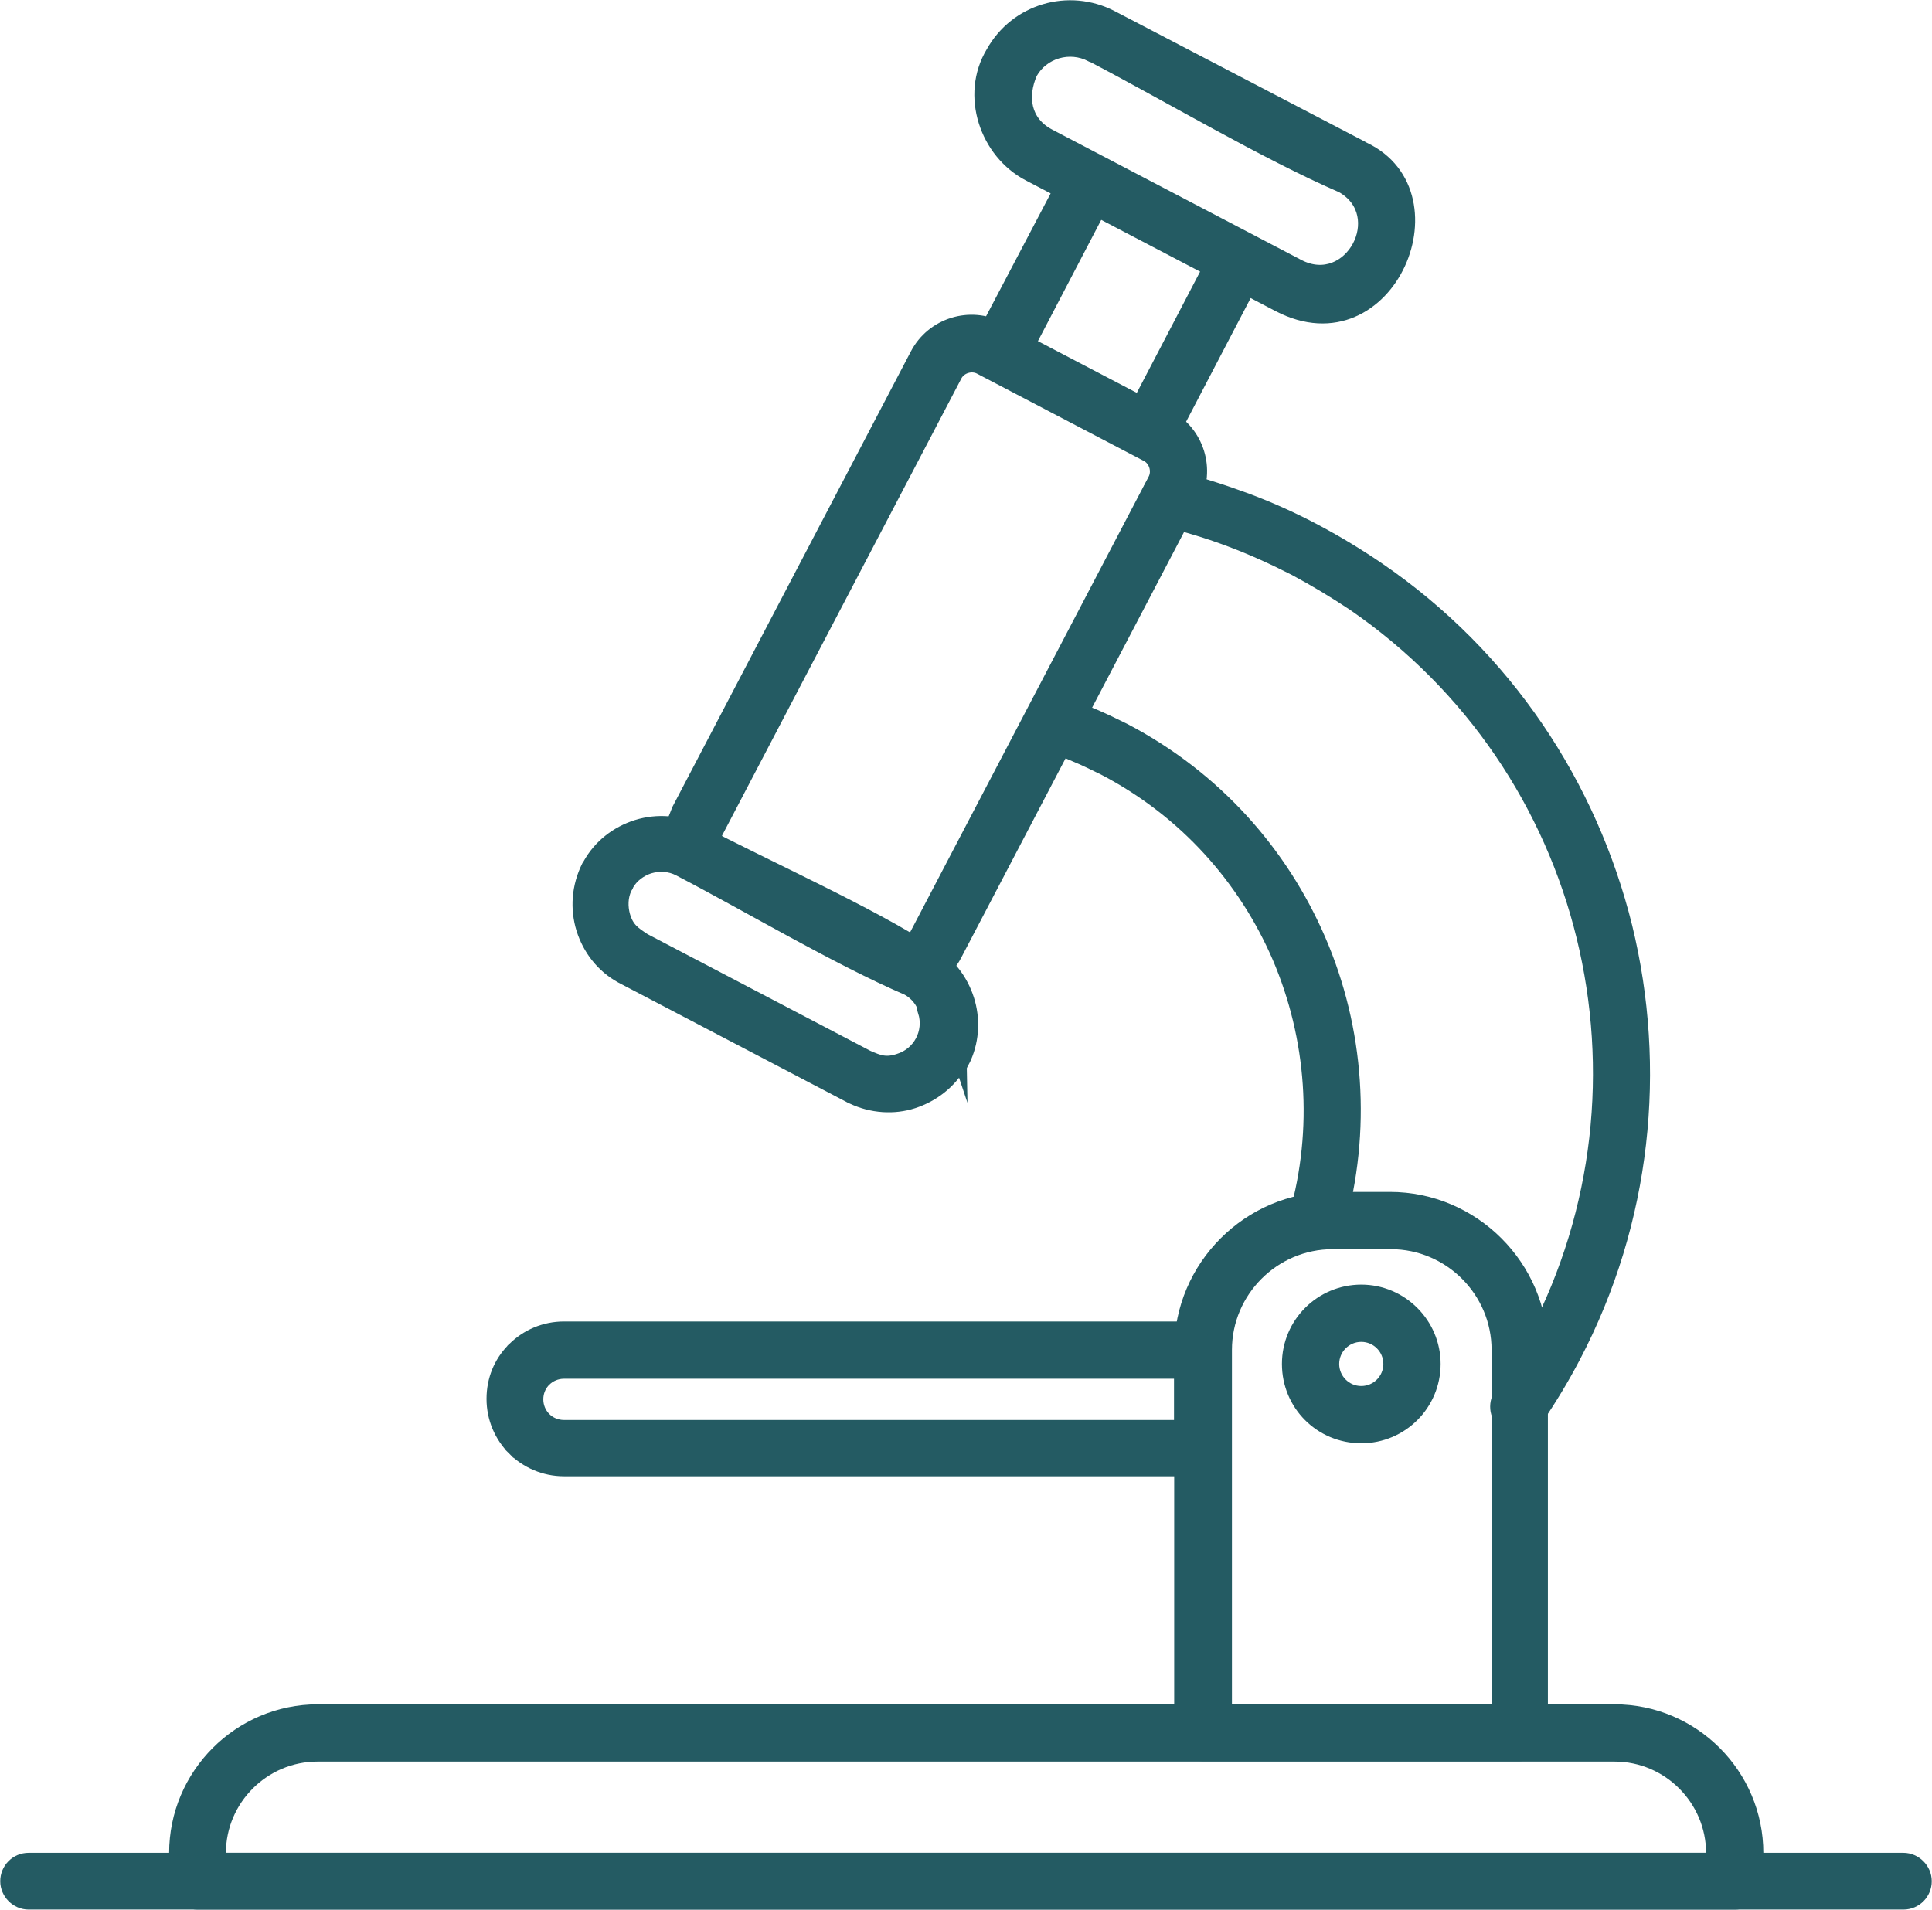
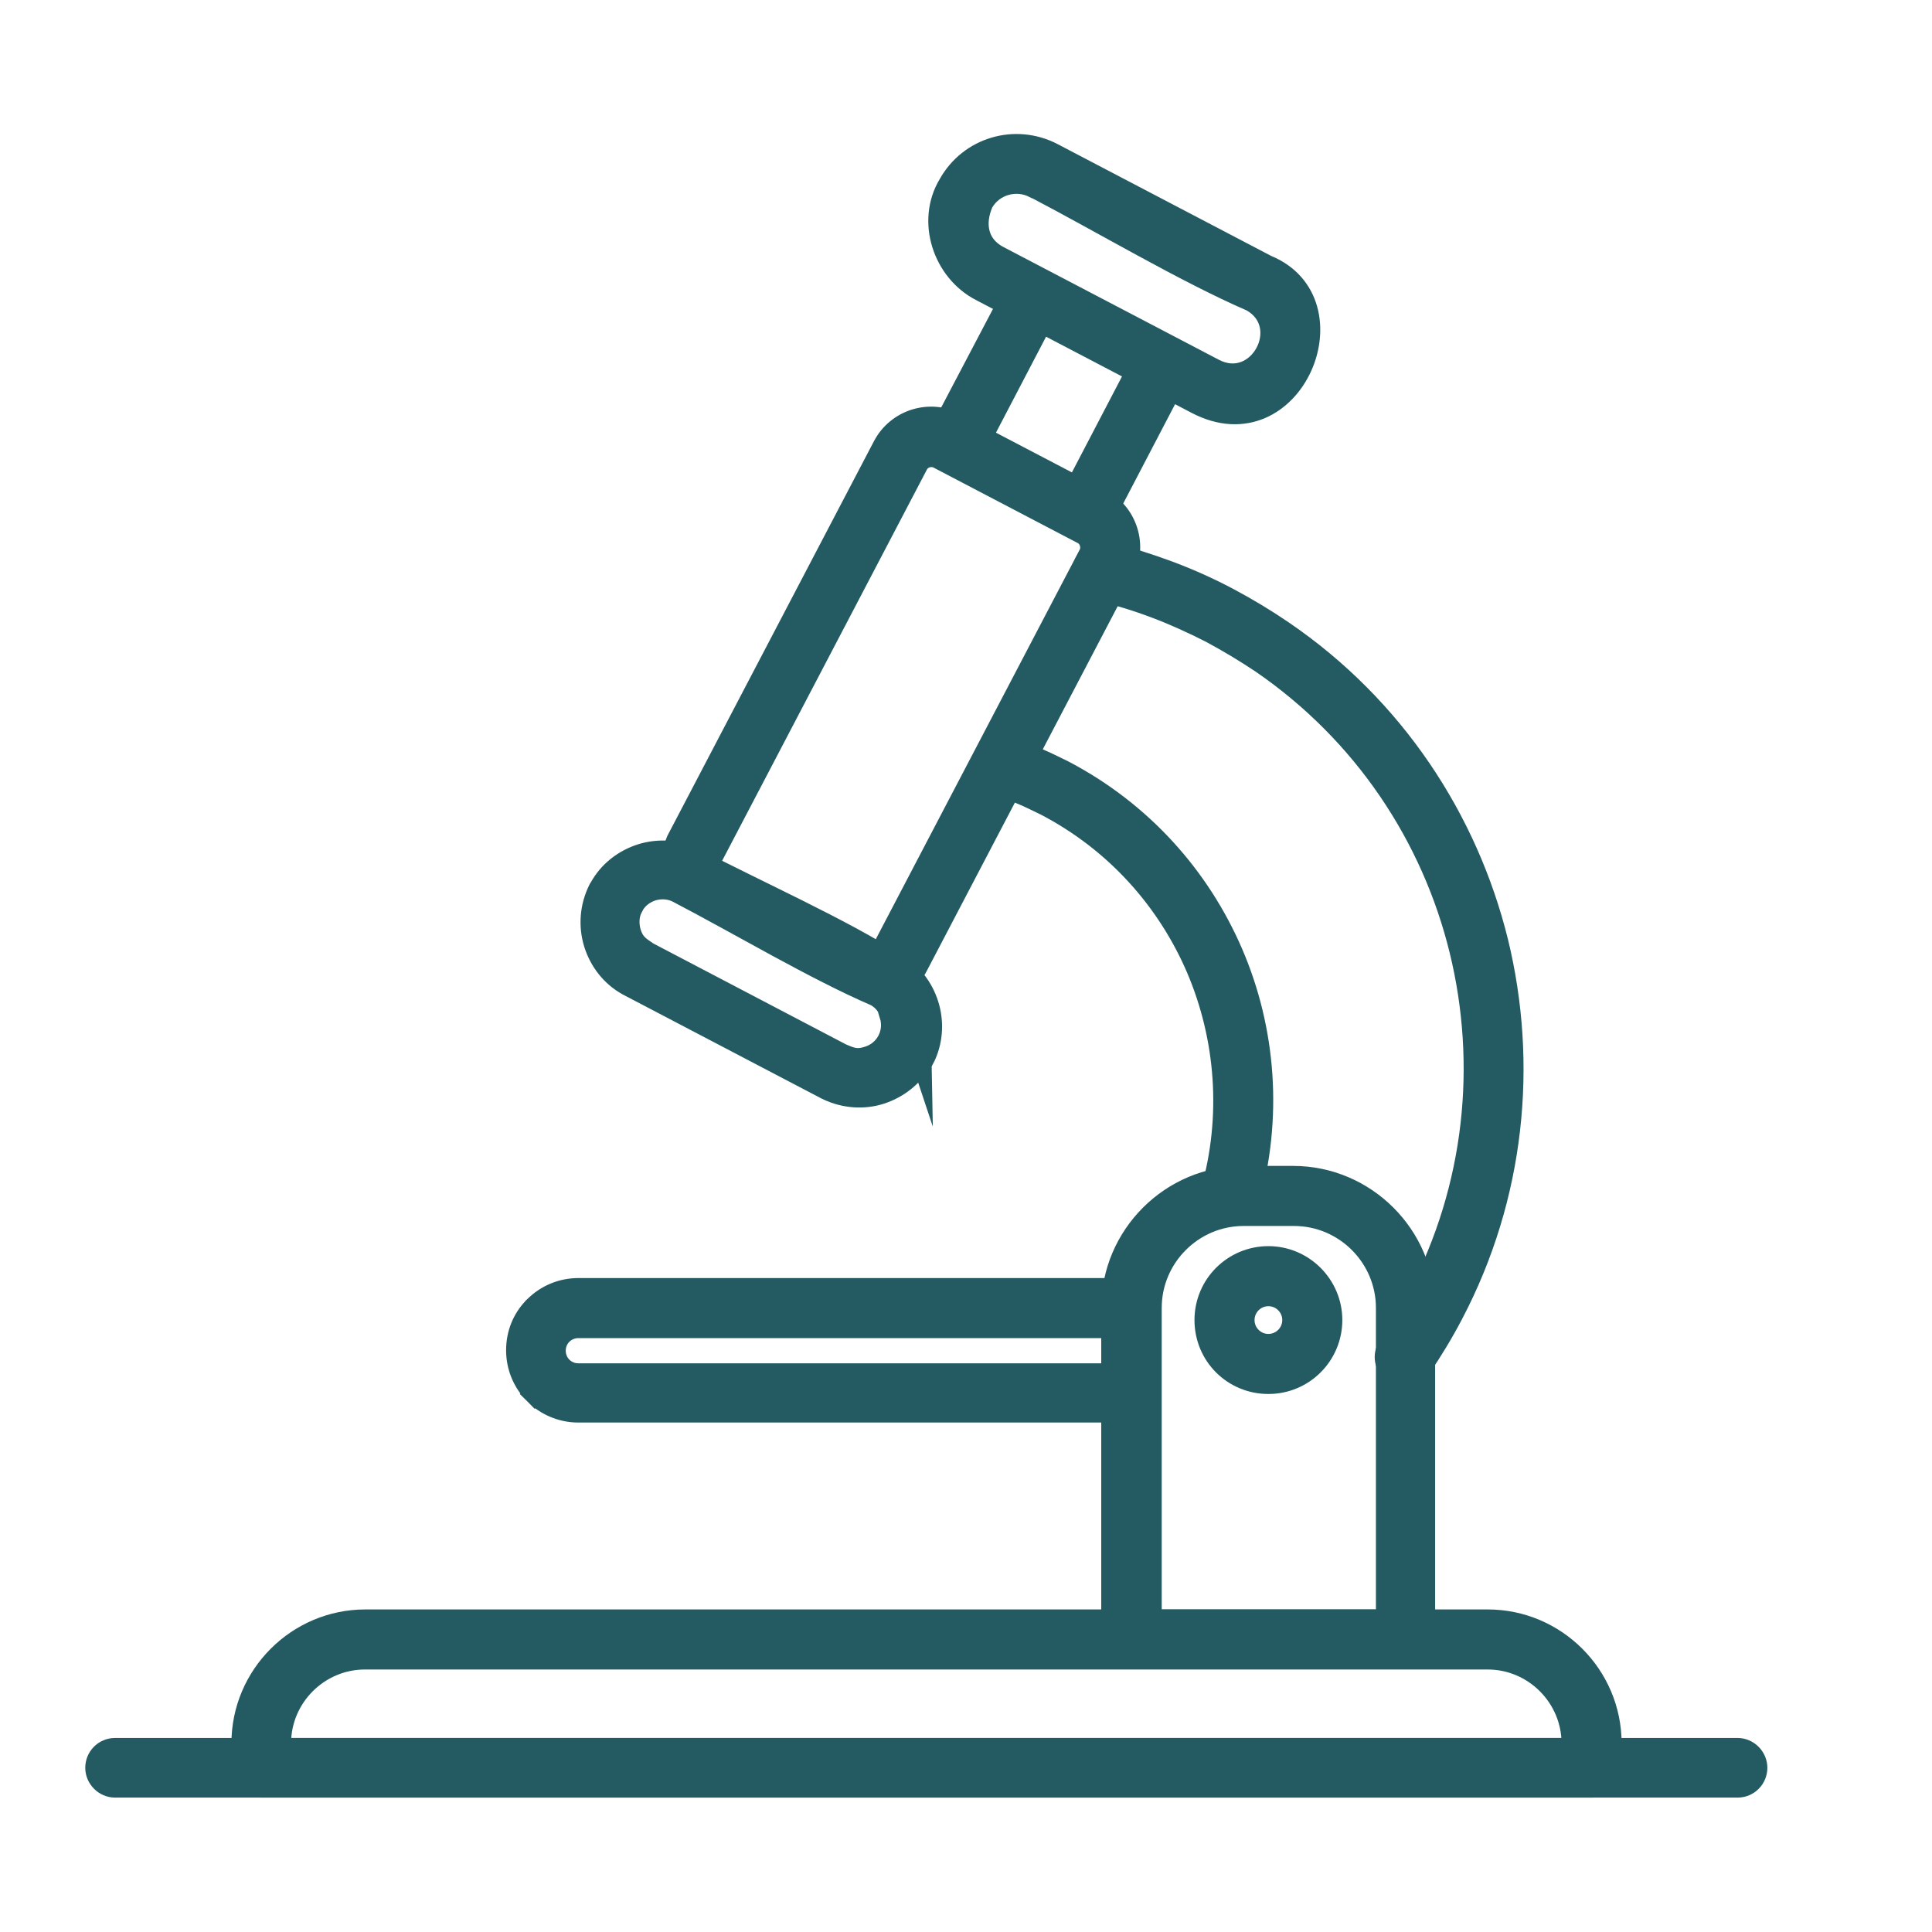
- <svg xmlns="http://www.w3.org/2000/svg" id="Calque_2" viewBox="0 0 39.81 39.36">
+ <svg xmlns="http://www.w3.org/2000/svg" id="Capa_1" viewBox="0 0 46 46">
  <defs>
-     <style>.cls-1{fill-rule:evenodd;}.cls-1,.cls-2{fill:#245b63;stroke:#245b63;stroke-miterlimit:10;stroke-width:.25px;}</style>
+     <style>.cls-1,.cls-2{fill:#245b63;stroke:#245b63;stroke-miterlimit:10;stroke-width:.5px;}.cls-2{fill-rule:evenodd;}</style>
  </defs>
-   <g id="Capa_1">
-     <g id="Layer_1">
-       <g id="_425817416">
-         <path id="_424303960" class="cls-2" d="M20.62,6.77l3.44,1.8c.63.33.87,1.11.54,1.74l-4.91,9.38c-.04.08-.09.15-.15.22-.17-.22-.79-.52-.79-.52.05-.04.09-.07.12-.13l4.91-9.38c.09-.17.02-.4-.15-.49l-3.44-1.8c-.17-.09-.4-.02-.49.15l-4.91,9.38c-.04.07-.04.09-.04.17l-.49-.25-.39-.11s.09-.22.1-.25l4.91-9.38c.33-.63,1.11-.87,1.74-.54h0Z" />
-         <path id="_424311448" class="cls-2" d="M25.72,5.97l-1.42,2.72-.82-.43,1.42-2.72.82.43ZM20.38,6.67l1.44-2.74.29.15.53.28-1.42,2.72-.83-.41h0Z" />
-         <path id="_424311640" class="cls-2" d="M19.06,20.84c-.06-.19-.18-.35-.36-.45-1.46-.63-3.25-1.7-4.71-2.46-.19-.1-.41-.11-.61-.05-.18.06-.35.18-.45.36,0,.02-.02.04-.03.06-.09.18-.09.39-.04.57.08.27.21.35.42.49l4.6,2.41c.23.1.37.16.64.07.42-.13.65-.57.52-.99h0ZM19.8,21.93c-.22.39-.58.66-.98.79-.4.13-.86.1-1.26-.09-.03-.01-.06-.03-.08-.04-1.07-.56-4.68-2.45-4.68-2.45-.4-.22-.67-.58-.8-.99-.13-.42-.1-.88.11-1.3h0s0,0,0,0h0s0,0,0,0h0s.01-.02.02-.03h0s0,0,0,0c.22-.4.58-.67.99-.8.42-.13.89-.1,1.31.12,1.33.7,3.56,1.7,4.72,2.47.4.22.67.58.8.99.12.38.11.81-.06,1.2,0,.01-.08.15-.08.16h0Z" />
-         <path id="_424311736" class="cls-2" d="M24.21,9.83c-.25-.06-.5.09-.56.34-.06.25.09.5.34.56.46.11.92.25,1.37.42.45.17.89.37,1.32.59.41.22.81.46,1.2.72,2.45,1.68,4.07,4.15,4.73,6.85.66,2.7.37,5.63-.99,8.23-.21.4-.45.8-.71,1.19-.14.21-.09.5.12.64s.5.09.64-.12c.28-.41.54-.84.77-1.28,1.47-2.8,1.78-5.96,1.07-8.87-.72-2.91-2.46-5.58-5.11-7.39-.41-.28-.84-.54-1.29-.78-.47-.25-.94-.46-1.42-.64-.49-.18-.98-.34-1.48-.46h0Z" />
-         <path id="_424311568" class="cls-2" d="M21.86,14.48c-.24-.08-.5.05-.58.29-.08.24.05.5.29.58.2.07.39.14.59.23.2.08.39.18.58.27,1.69.88,2.91,2.28,3.6,3.88.71,1.66.85,3.54.35,5.31-.07.25.07.5.32.57.25.07.5-.07.57-.32.56-1.98.41-4.08-.39-5.93-.77-1.78-2.13-3.34-4.02-4.33-.22-.11-.43-.21-.64-.3-.22-.09-.44-.18-.66-.25h0Z" />
-         <path id="_424311472" class="cls-2" d="M27.45,24.69h1.19c1.72,0,3.13,1.41,3.13,3.13v7.89c0,.26-.21.46-.46.46h-6.53c-.26,0-.46-.21-.46-.46v-7.89c0-1.72,1.41-3.13,3.13-3.13h0ZM28.65,25.62h-1.19c-1.21,0-2.2.99-2.2,2.2v7.43h5.6v-7.43c0-1.21-.99-2.2-2.2-2.2h0Z" />
-         <path id="_425821664" class="cls-2" d="M33.27,36.18H6.54c-1.1,0-2.01.9-2.01,2.01v.12h30.75v-.12c0-1.1-.9-2.01-2.01-2.01h0ZM6.54,35.25h26.73c1.62,0,2.94,1.32,2.94,2.94v.58c0,.26-.21.46-.46.46H4.07c-.26,0-.46-.21-.46-.46v-.58c0-1.62,1.32-2.94,2.94-2.94h0Z" />
-         <path id="_425820536" class="cls-2" d="M28.05,26.6c.83,0,1.51.68,1.51,1.51s-.67,1.51-1.51,1.51-1.51-.67-1.51-1.51.68-1.51,1.51-1.51ZM28.05,27.53c-.32,0-.58.26-.58.58s.26.58.58.58.58-.26.58-.58-.26-.58-.58-.58Z" />
-         <path id="_425817056" class="cls-2" d="M24.32,28.29h-12.7c-.15,0-.29.06-.39.16l-.02.02c-.09.1-.14.23-.14.37,0,.15.06.29.16.39h0s0,0,0,0c.1.1.24.16.39.16h12.7v-1.1ZM11.62,27.36h13.16c.26,0,.46.21.46.46v2.02c0,.26-.21.46-.46.46h-13.16c-.41,0-.78-.17-1.04-.43h0s.33-.33.33-.33l-.33.33c-.27-.27-.43-.64-.43-1.04s.15-.75.4-1.01c0-.01.02-.02.03-.03.27-.27.64-.43,1.04-.43h0Z" />
-         <path id="_425817344" class="cls-2" d="M39.22,39.23c.26,0,.46-.21.46-.46s-.21-.46-.46-.46H.59c-.26,0-.46.21-.46.46s.21.46.46.46h38.63Z" />
-         <path id="_425817392" class="cls-1" d="M28.01,3L22.91.34c-.89-.46-1.98-.14-2.47.74-.53.88-.13,2.07.76,2.53l5.14,2.69c2.3,1.2,3.8-2.42,1.67-3.29h0ZM22.49,1.15c1.59.83,3.57,2.01,5.16,2.7,1.02.58.17,2.17-.89,1.62l-5.14-2.69c-.51-.27-.58-.79-.37-1.27.24-.43.79-.59,1.23-.36h0Z" />
-       </g>
+   <g id="Layer_1">
+     <g id="_425817416">
+       <path id="_424303960" class="cls-1" d="M22.77,10.09l3.44,1.8c.63.33.87,1.11.54,1.74l-4.91,9.38c-.04.08-.09.15-.15.22-.17-.22-.79-.52-.79-.52.05-.04.09-.07.12-.13l4.91-9.38c.09-.17.02-.4-.15-.49l-3.44-1.8c-.17-.09-.4-.02-.49.15l-4.91,9.38c-.04.07-.04.09-.04.17l-.49-.25-.39-.11s.09-.22.1-.25l4.91-9.38c.33-.63,1.11-.87,1.74-.54h0Z" />
+       <path id="_424311448" class="cls-1" d="M27.87,9.29l-1.42,2.72-.82-.43,1.42-2.72.82.43ZM22.54,9.99l1.44-2.74.29.15.53.28-1.42,2.72-.83-.41h0Z" />
+       <path id="_424311640" class="cls-1" d="M21.21,24.16c-.06-.19-.18-.35-.36-.45-1.46-.63-3.25-1.7-4.71-2.46-.19-.1-.41-.11-.61-.05-.18.06-.35.18-.45.36,0,.02-.02.04-.03.06-.09.18-.09.39-.04.57.08.27.21.35.42.49l4.6,2.41c.23.1.37.16.64.07.42-.13.65-.57.52-.99h0ZM21.95,25.25c-.22.39-.58.66-.98.79-.4.13-.86.1-1.26-.09-.03-.01-.06-.03-.08-.04-1.07-.56-4.68-2.45-4.68-2.45-.4-.22-.67-.58-.8-.99-.13-.42-.1-.88.11-1.3h0s0,0,0,0h0s0,0,0,0h0s.01-.02.02-.03h0s0,0,0,0c.22-.4.58-.67.99-.8.42-.13.89-.1,1.31.12,1.33.7,3.56,1.7,4.72,2.47.4.22.67.58.8.99.12.38.11.81-.06,1.2,0,.01-.08.15-.08.16h0Z" />
+       <path id="_424311736" class="cls-1" d="M26.36,13.15c-.25-.06-.5.09-.56.34-.06.25.09.5.34.56.46.11.92.25,1.37.42.45.17.89.37,1.32.59.41.22.81.46,1.2.72,2.45,1.68,4.07,4.15,4.73,6.85.66,2.7.37,5.63-.99,8.23-.21.4-.45.8-.71,1.19-.14.21-.09.5.12.64s.5.09.64-.12c.28-.41.54-.84.77-1.28,1.47-2.8,1.78-5.96,1.07-8.87-.72-2.91-2.46-5.58-5.11-7.39-.41-.28-.84-.54-1.29-.78-.47-.25-.94-.46-1.42-.64-.49-.18-.98-.34-1.48-.46h0Z" />
+       <path id="_424311568" class="cls-1" d="M24.01,17.8c-.24-.08-.5.05-.58.29-.08.24.05.5.29.58.2.07.39.14.59.23.2.08.39.18.58.27,1.69.88,2.91,2.28,3.6,3.88.71,1.66.85,3.54.35,5.31-.07.25.07.5.32.57.25.07.5-.07.57-.32.56-1.98.41-4.08-.39-5.93-.77-1.78-2.13-3.34-4.02-4.33-.22-.11-.43-.21-.64-.3-.22-.09-.44-.18-.66-.25h0Z" />
+       <path id="_424311472" class="cls-1" d="M29.6,28.01h1.19c1.72,0,3.13,1.41,3.13,3.13v7.89c0,.26-.21.46-.46.46h-6.53c-.26,0-.46-.21-.46-.46v-7.89c0-1.72,1.41-3.13,3.13-3.13h0ZM30.8,28.94h-1.19c-1.21,0-2.2.99-2.2,2.2v7.43h5.6v-7.43c0-1.21-.99-2.2-2.2-2.2h0Z" />
+       <path id="_425821664" class="cls-1" d="M35.42,39.5H8.69c-1.1,0-2.01.9-2.01,2.01v.12h30.75v-.12c0-1.1-.9-2.01-2.01-2.01h0ZM8.69,38.57h26.73c1.62,0,2.94,1.32,2.94,2.94v.58c0,.26-.21.46-.46.46H6.22c-.26,0-.46-.21-.46-.46v-.58c0-1.62,1.32-2.94,2.94-2.94h0Z" />
+       <path id="_425820536" class="cls-1" d="M30.2,29.92c.83,0,1.51.68,1.51,1.51s-.67,1.51-1.51,1.51-1.51-.67-1.51-1.51.68-1.51,1.51-1.51ZM30.2,30.85c-.32,0-.58.26-.58.58s.26.58.58.58.58-.26.58-.58-.26-.58-.58-.58Z" />
+       <path id="_425817056" class="cls-1" d="M26.47,31.61h-12.7c-.15,0-.29.06-.39.16l-.02.02c-.09.1-.14.23-.14.37,0,.15.06.29.16.39h0s0,0,0,0c.1.1.24.16.39.16h12.7v-1.1ZM13.77,30.68h13.16c.26,0,.46.21.46.46v2.02c0,.26-.21.46-.46.46h-13.16c-.41,0-.78-.17-1.04-.43h0s.33-.33.33-.33l-.33.33c-.27-.27-.43-.64-.43-1.04s.15-.75.4-1.01c0-.01.02-.02.03-.03.27-.27.64-.43,1.04-.43h0Z" />
+       <path id="_425817344" class="cls-1" d="M41.37,42.55c.26,0,.46-.21.46-.46s-.21-.46-.46-.46H2.74c-.26,0-.46.21-.46.46s.21.46.46.46h38.63Z" />
+       <path id="_425817392" class="cls-2" d="M30.16,6.32l-5.1-2.67c-.89-.46-1.98-.14-2.47.74-.53.88-.13,2.07.76,2.53l5.14,2.69c2.3,1.2,3.8-2.42,1.67-3.29h0ZM24.64,4.47c1.59.83,3.57,2.01,5.16,2.7,1.02.58.17,2.17-.89,1.62l-5.14-2.69c-.51-.27-.58-.79-.37-1.27.24-.43.79-.59,1.23-.36h0Z" />
    </g>
  </g>
</svg>
